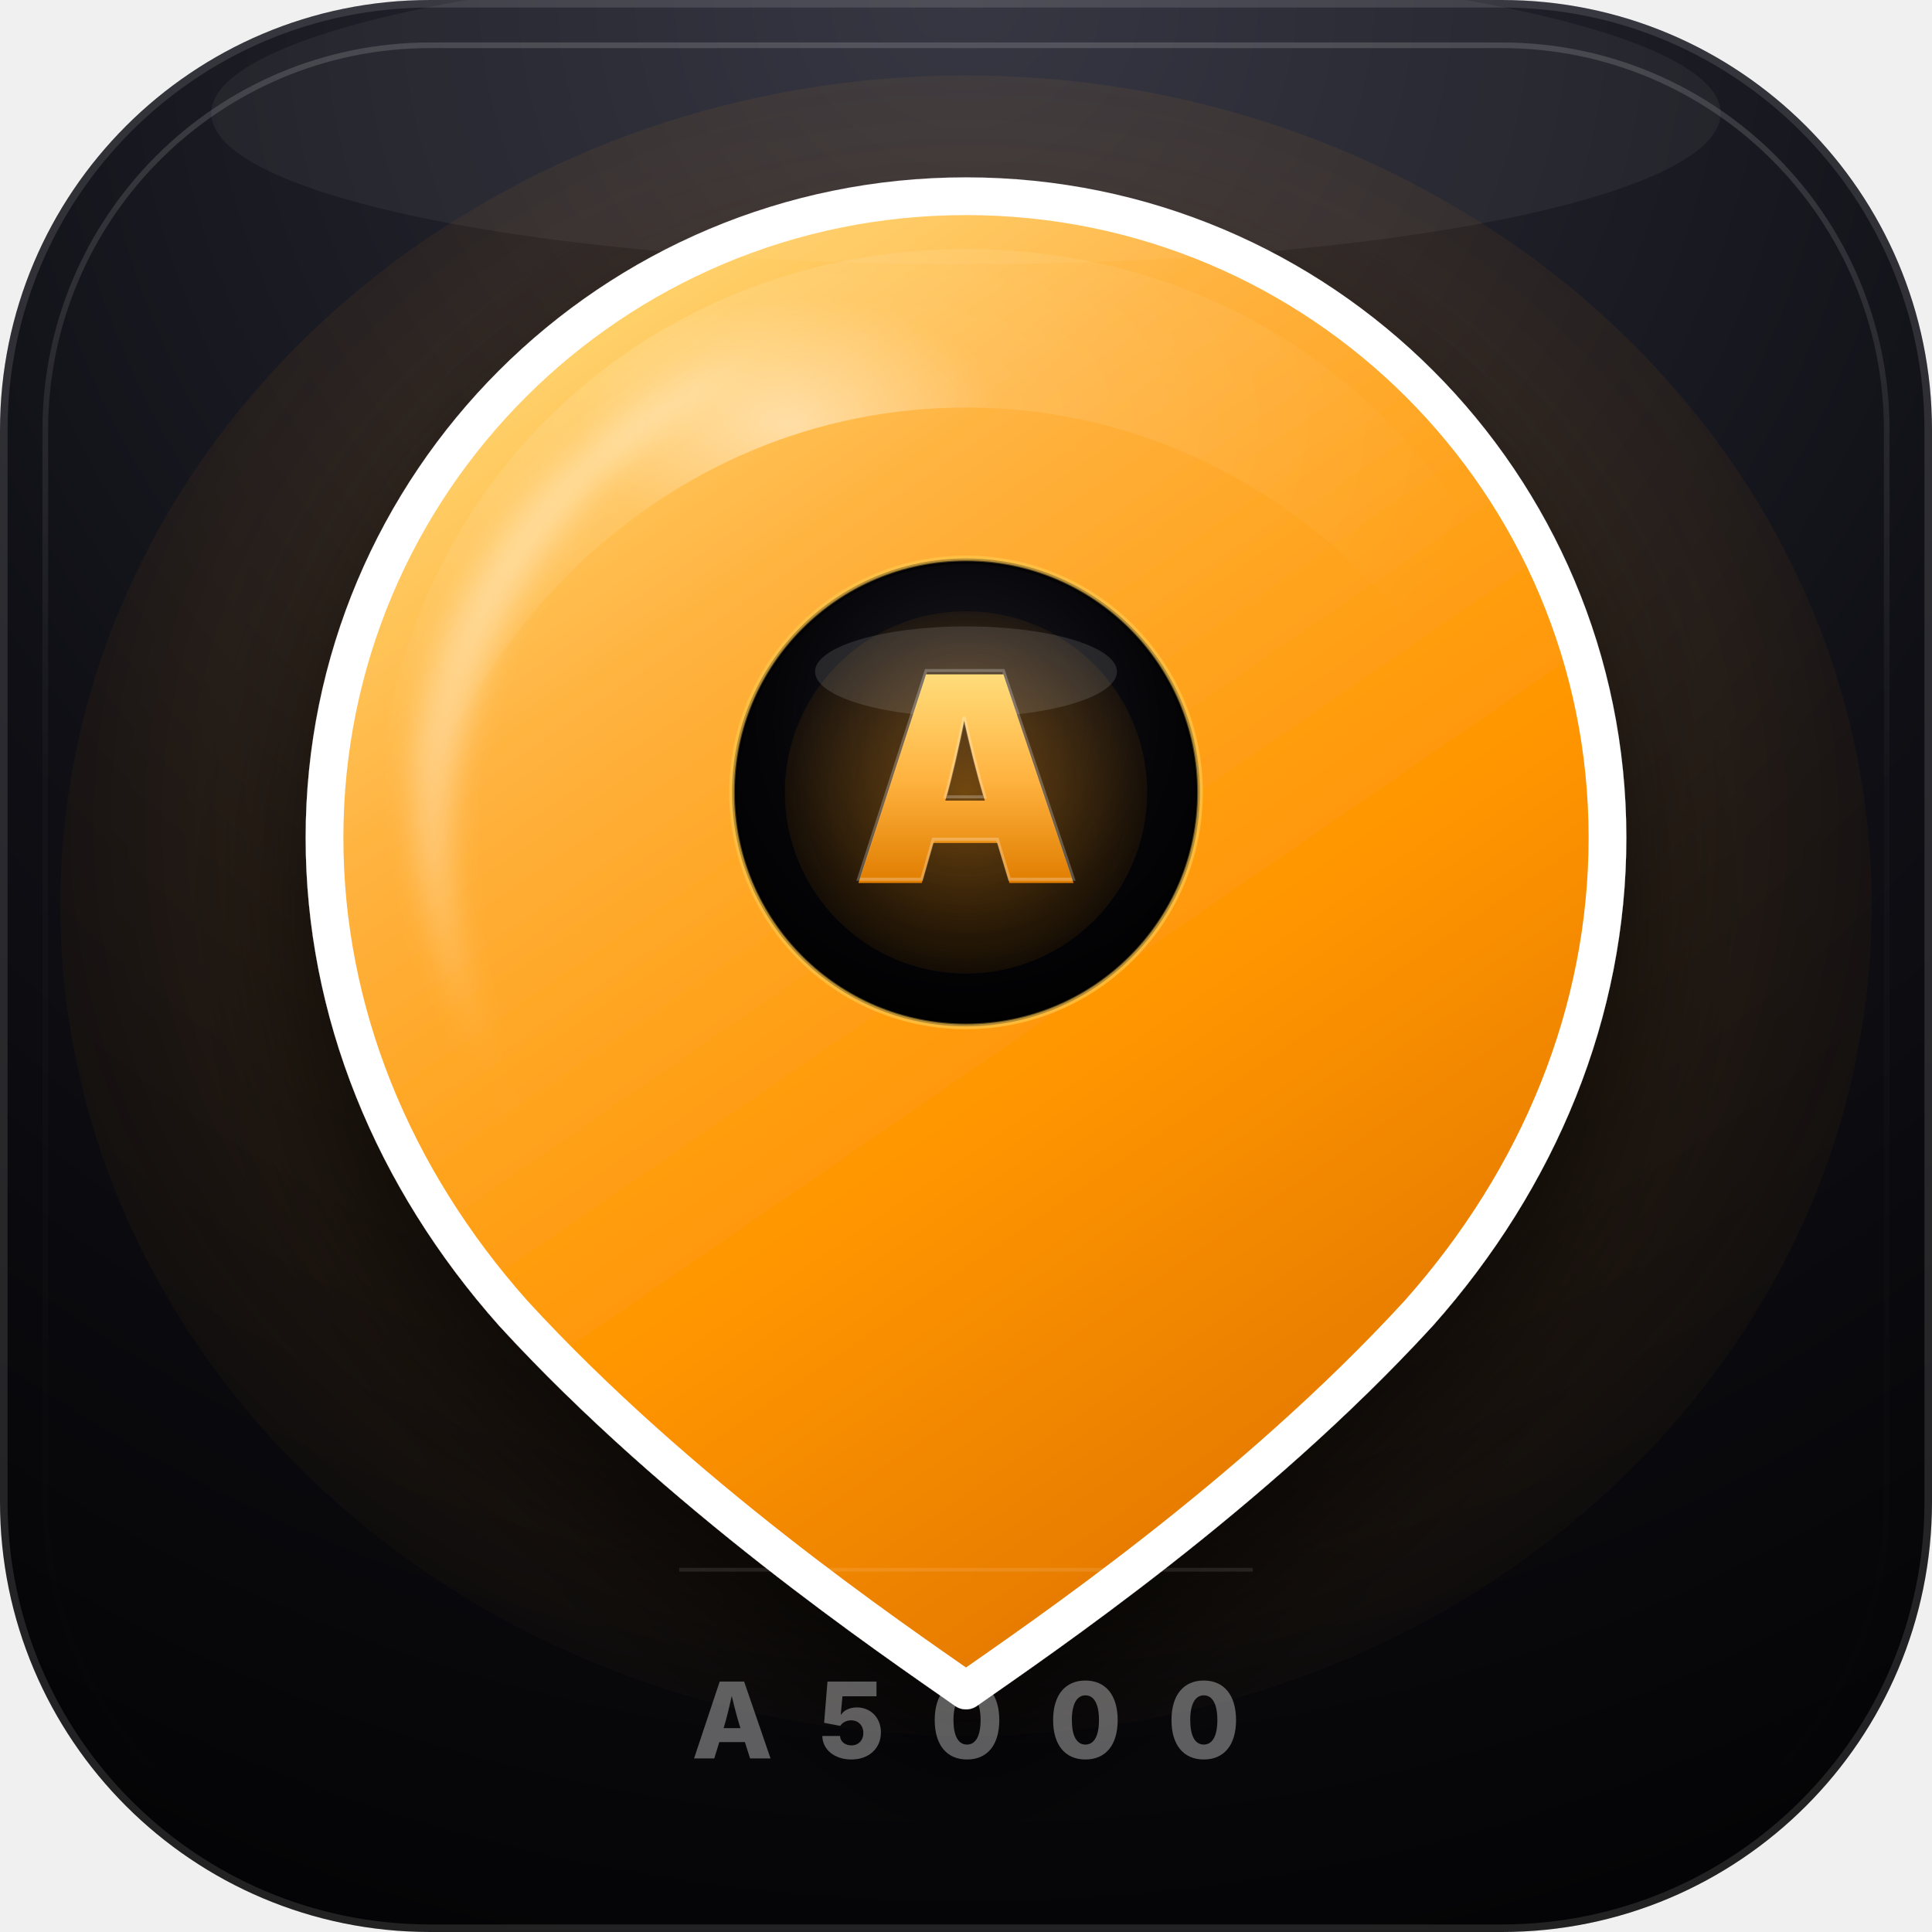
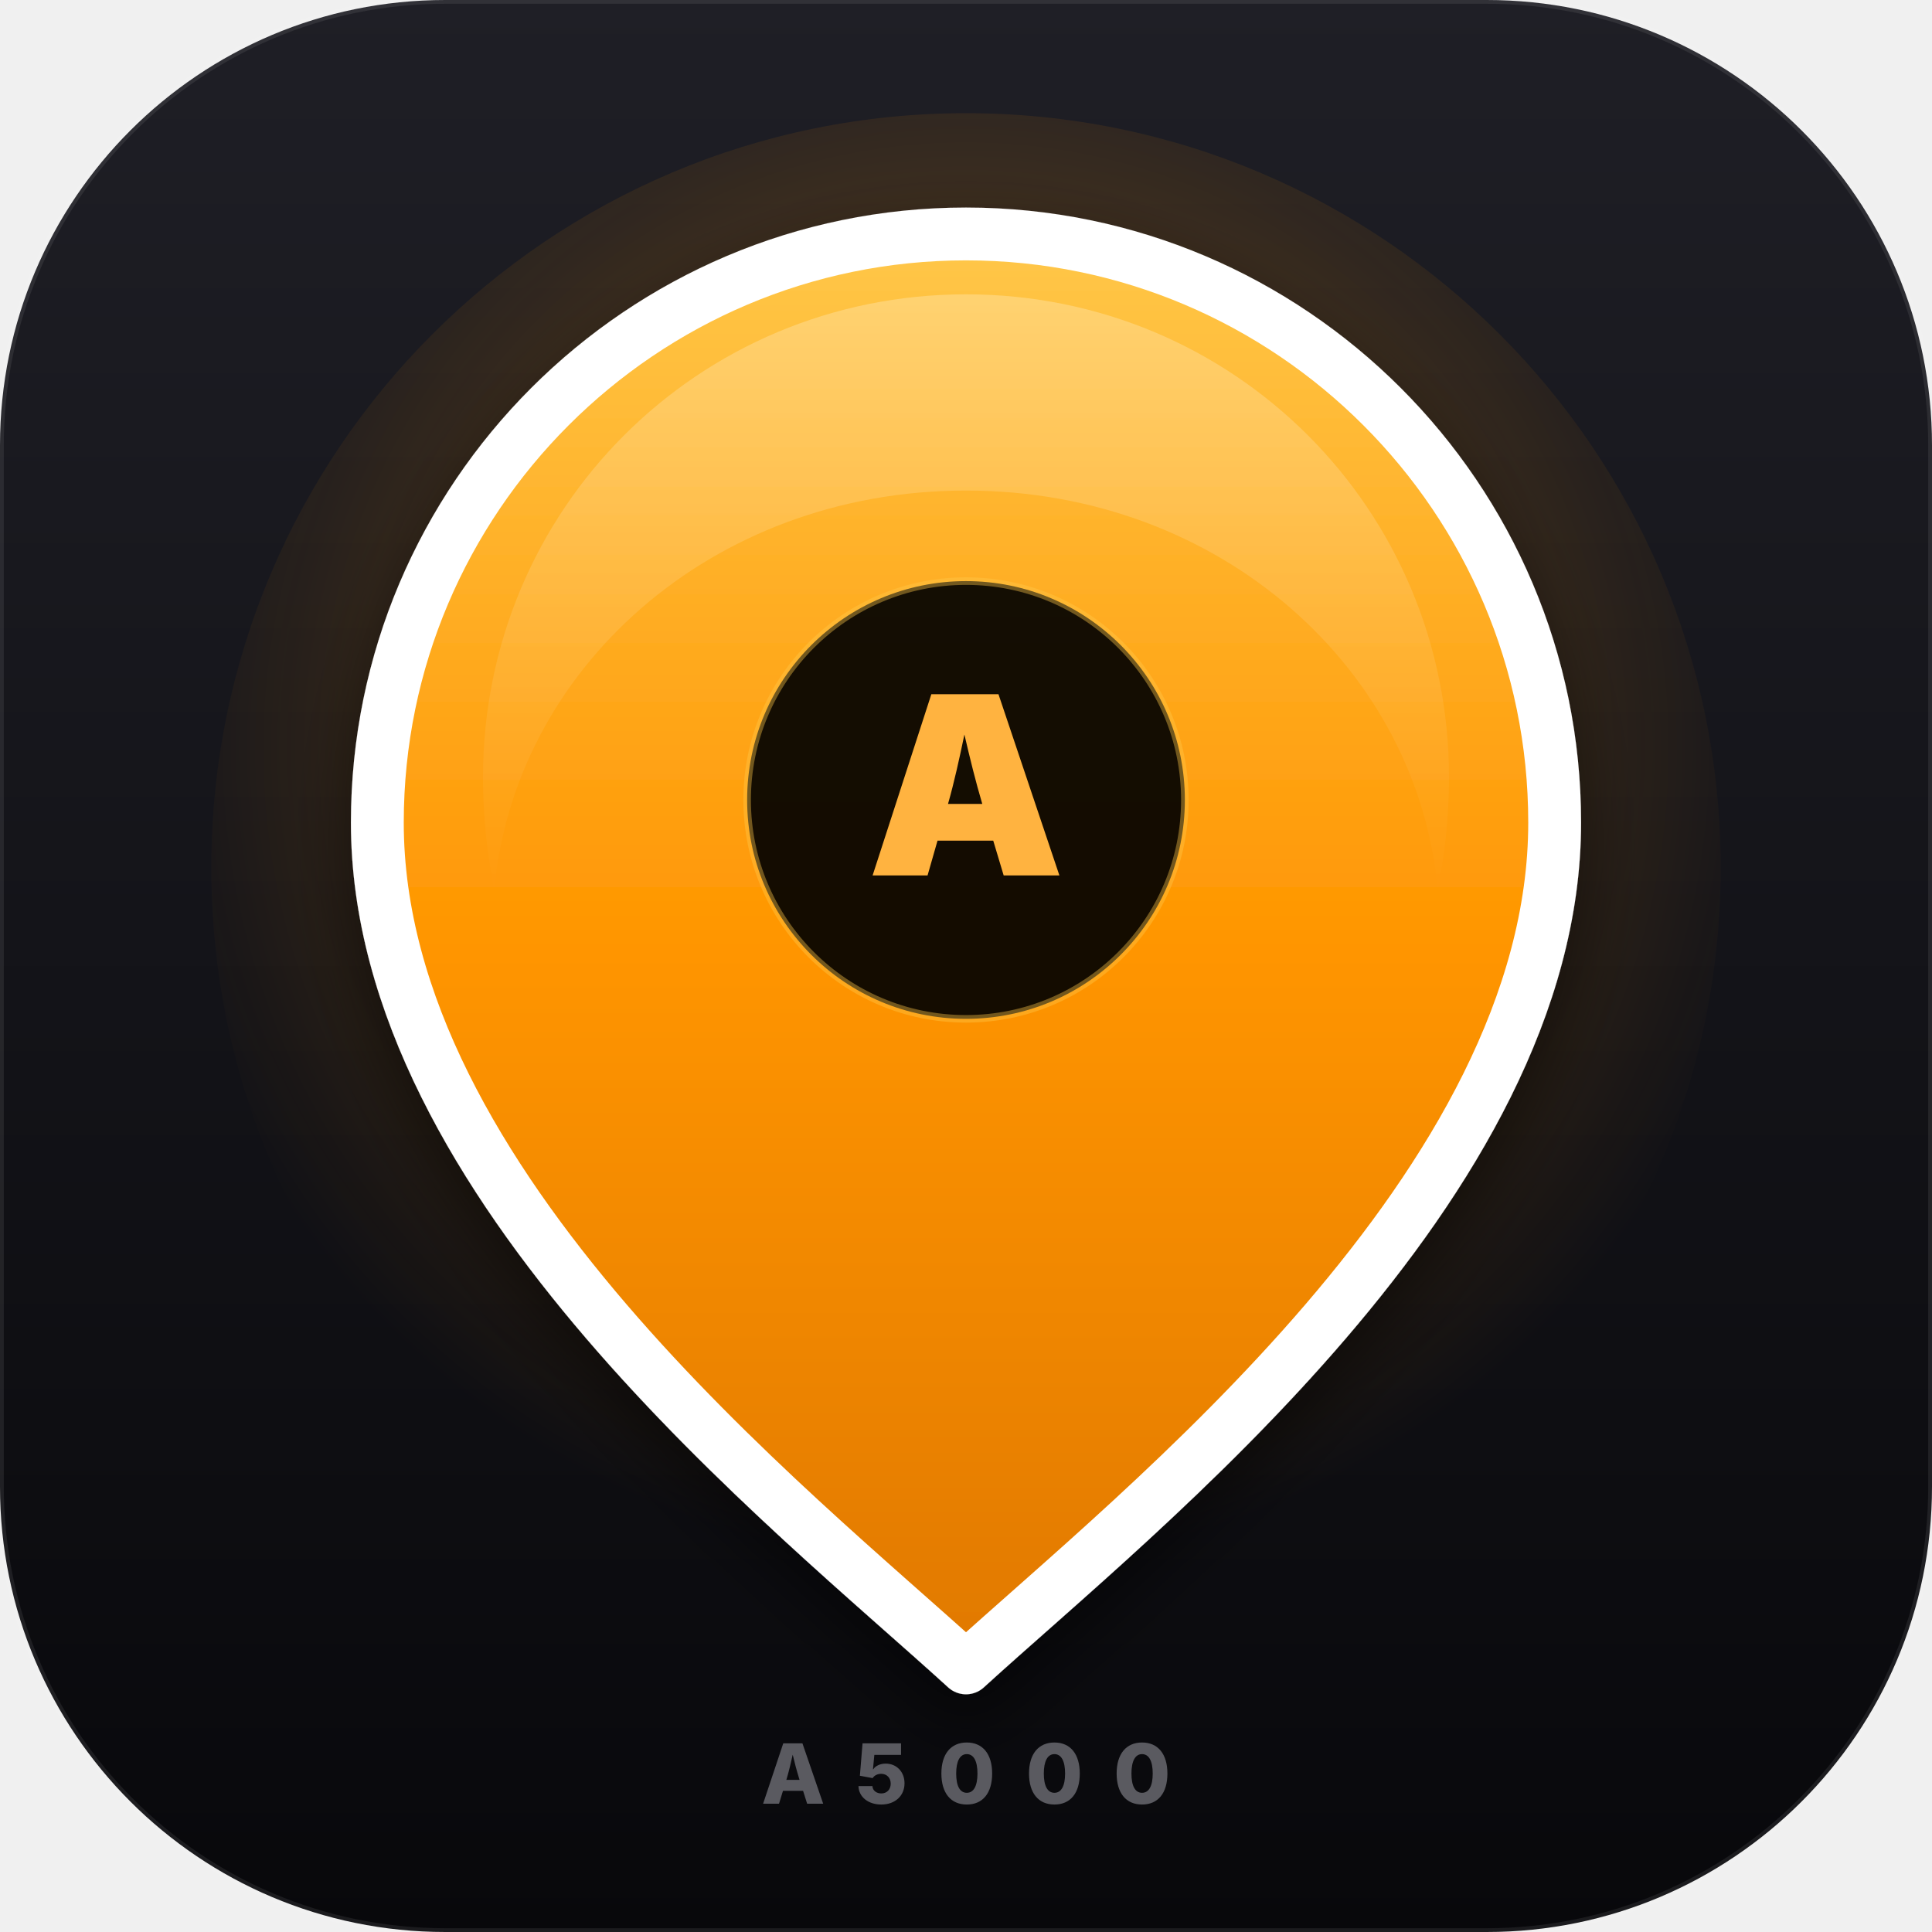
<svg xmlns="http://www.w3.org/2000/svg" viewBox="0 0 512 512">
  <defs>
-     <radialGradient id="bgGrad" cx="50%" cy="0%" r="120%">
-       <stop offset="0" stop-color="#2d2d3a" />
-       <stop offset="0.5" stop-color="#0f0f15" />
-       <stop offset="1" stop-color="#000000" />
-     </radialGradient>
-     <linearGradient id="glassTop" x1="0" y1="0" x2="0" y2="1">
-       <stop offset="0" stop-color="#ffffff" stop-opacity="0.15" />
-       <stop offset="0.4" stop-color="#ffffff" stop-opacity="0.02" />
-       <stop offset="1" stop-color="#ffffff" stop-opacity="0" />
+     <linearGradient id="bg" x1="0" y1="0" x2="0" y2="1">
+       <stop offset="0" stop-color="#1f1f26" />
+       <stop offset="1" stop-color="#08080b" />
    </linearGradient>
-     <linearGradient id="pinBody" x1="0.2" y1="0" x2="0.8" y2="1">
-       <stop offset="0" stop-color="#ffdc7a" />
-       <stop offset="0.25" stop-color="#ffb340" />
-       <stop offset="0.6" stop-color="#ff9500" />
-       <stop offset="0.85" stop-color="#e87d00" />
-       <stop offset="1" stop-color="#b35400" />
+     <linearGradient id="pinGrad" x1="0" y1="0" x2="0" y2="1">
+       <stop offset="0" stop-color="#ffc84a" />
+       <stop offset="0.5" stop-color="#ff9500" />
+       <stop offset="1" stop-color="#e07800" />
    </linearGradient>
-     <radialGradient id="pinSpec" cx="35%" cy="25%" r="60%">
-       <stop offset="0" stop-color="#ffffff" stop-opacity="0.9" />
-       <stop offset="0.3" stop-color="#ffffff" stop-opacity="0.2" />
-       <stop offset="1" stop-color="#ffffff" stop-opacity="0" />
-     </radialGradient>
-     <radialGradient id="innerBg" cx="50%" cy="35%" r="70%">
-       <stop offset="0" stop-color="#1a1a22" />
-       <stop offset="0.6" stop-color="#050508" />
-       <stop offset="1" stop-color="#000000" />
-     </radialGradient>
-     <linearGradient id="letterGrad" x1="0" y1="0" x2="0" y2="1">
-       <stop offset="0" stop-color="#ffdc7a" />
-       <stop offset="0.5" stop-color="#ffb340" />
-       <stop offset="1" stop-color="#e07d00" />
+     <linearGradient id="shine" x1="0" y1="0" x2="0" y2="1">
+       <stop offset="0" stop-color="#fff" stop-opacity="0.35" />
+       <stop offset="1" stop-color="#fff" stop-opacity="0" />
    </linearGradient>
-     <radialGradient id="letterGlow" cx="50%" cy="50%" r="60%">
+     <radialGradient id="glow" cx="50%" cy="42%" r="55%">
      <stop offset="0" stop-color="#ff9500" stop-opacity="0.4" />
      <stop offset="1" stop-color="#ff9500" stop-opacity="0" />
    </radialGradient>
-     <radialGradient id="ambient" cx="50%" cy="45%" r="60%">
-       <stop offset="0" stop-color="#ff9500" stop-opacity="0.4" />
-       <stop offset="0.6" stop-color="#ff9500" stop-opacity="0.1" />
-       <stop offset="1" stop-color="#ff9500" stop-opacity="0" />
-     </radialGradient>
-     <filter id="pinShadow" x="-40%" y="-20%" width="180%" height="160%">
-       <feGaussianBlur in="SourceAlpha" stdDeviation="16" />
-       <feOffset dx="0" dy="20" />
+     <filter id="shadow" x="-20%" y="-20%" width="140%" height="140%">
+       <feGaussianBlur in="SourceAlpha" stdDeviation="8" />
+       <feOffset dx="0" dy="8" result="offsetblur" />
      <feComponentTransfer>
-         <feFuncA type="linear" slope="0.6" />
+         <feFuncA type="linear" slope="0.5" />
      </feComponentTransfer>
      <feMerge>
        <feMergeNode />
        <feMergeNode in="SourceGraphic" />
      </feMerge>
    </filter>
-     <filter id="innerBlur">
-       <feGaussianBlur stdDeviation="4" />
-     </filter>
-     <clipPath id="iconClip">
-       <rect width="512" height="512" rx="114" />
-     </clipPath>
  </defs>
-   <g clip-path="url(#iconClip)">
-     <rect width="512" height="512" fill="url(#bgGrad)" />
-     <rect x="12" y="12" width="488" height="488" rx="102" fill="none" stroke="url(#glassTop)" stroke-width="1.5" />
-     <ellipse cx="256" cy="240" rx="240" ry="220" fill="url(#ambient)" />
-     <g filter="url(#pinShadow)">
-       <path d="M256 52                C162 52 86 128 86 222                C86 268 104 312 136 348                C180 396 236 434 256 448                C276 434 332 396 376 348                C408 312 426 268 426 222                C426 128 350 52 256 52 Z" fill="url(#pinBody)" stroke="#ffffff" stroke-width="10" stroke-linejoin="round" />
-     </g>
-     <path d="M256 66              C168 66 100 134 100 222              C100 232 101 242 103 252              C112 172 176 108 256 108              C336 108 400 172 409 252              C411 242 412 232 412 222              C412 134 344 66 256 66 Z" fill="url(#pinSpec)" opacity="0.55" />
-     <path d="M110 200              C116 148 156 108 200 96              C158 118 128 158 120 210              C116 240 122 270 138 298              C122 268 108 236 110 200 Z" fill="#ffffff" opacity="0.35" filter="url(#innerBlur)" />
-     <circle cx="256" cy="210" r="62" fill="url(#innerBg)" />
-     <circle cx="256" cy="210" r="62" fill="none" stroke="#ffc84a" stroke-opacity="0.7" stroke-width="1.5" />
-     <circle cx="256" cy="210" r="61" fill="none" stroke="#000000" stroke-opacity="0.5" stroke-width="1" />
-     <circle cx="256" cy="210" r="48" fill="url(#letterGlow)" />
-     <ellipse cx="256" cy="178" rx="40" ry="12" fill="#ffffff" opacity="0.12" />
-     <text x="256" y="234" text-anchor="middle" font-family="'Inter', -apple-system, 'SF Pro Display', system-ui, sans-serif" font-size="76" font-weight="900" fill="url(#letterGrad)" letter-spacing="-4">A</text>
-     <text x="256" y="233" text-anchor="middle" font-family="'Inter', -apple-system, 'SF Pro Display', system-ui, sans-serif" font-size="76" font-weight="900" fill="none" stroke="#ffffff" stroke-opacity="0.25" stroke-width="0.8" letter-spacing="-4">A</text>
-     <line x1="180" y1="416" x2="332" y2="416" stroke="#ffffff" stroke-opacity="0.1" stroke-width="1" />
-     <text x="256" y="466" text-anchor="middle" font-family="'Inter', -apple-system, 'SF Pro Display', system-ui, sans-serif" font-size="28" font-weight="800" fill="#ffffff" fill-opacity="0.35" letter-spacing="12">A5000</text>
-     <ellipse cx="256" cy="30" rx="200" ry="40" fill="#ffffff" opacity="0.05" />
+   <rect width="512" height="512" rx="118" fill="url(#bg)" />
+   <rect width="512" height="512" rx="118" fill="none" stroke="rgba(255,255,255,0.08)" stroke-width="2" />
+   <circle cx="256" cy="230" r="200" fill="url(#glow)" />
+   <g filter="url(#shadow)">
+     <path d="M256 62 C170 62 100 132 100 218 C100 314 210 400 256 442 C302 400 412 314 412 218 C412 132 342 62 256 62 Z" fill="url(#pinGrad)" stroke="#fff" stroke-width="14" stroke-linejoin="round" />
  </g>
-   <rect x="1" y="1" width="510" height="510" rx="113" fill="none" stroke="#ffffff" stroke-opacity="0.12" stroke-width="2" />
+   <path d="M256 78 C185 78 128 135 128 206 C128 216 129 226 131 236 C136 178 188 130 256 130 C324 130 376 178 381 236 C383 226 384 216 384 206 C384 135 327 78 256 78 Z" fill="url(#shine)" opacity="0.7" />
+   <circle cx="256" cy="212" r="58" fill="#000" opacity="0.92" />
+   <circle cx="256" cy="212" r="58" fill="none" stroke="rgba(255,200,74,0.4)" stroke-width="2" />
+   <text x="256" y="232" text-anchor="middle" font-family="Inter, -apple-system, system-ui, sans-serif" font-size="66" font-weight="900" fill="#ffb340" letter-spacing="-3">A</text>
+   <text x="256" y="478" text-anchor="middle" font-family="Inter, -apple-system, system-ui, sans-serif" font-size="22" font-weight="800" fill="#5a5a60" letter-spacing="8">A5000</text>
</svg>
